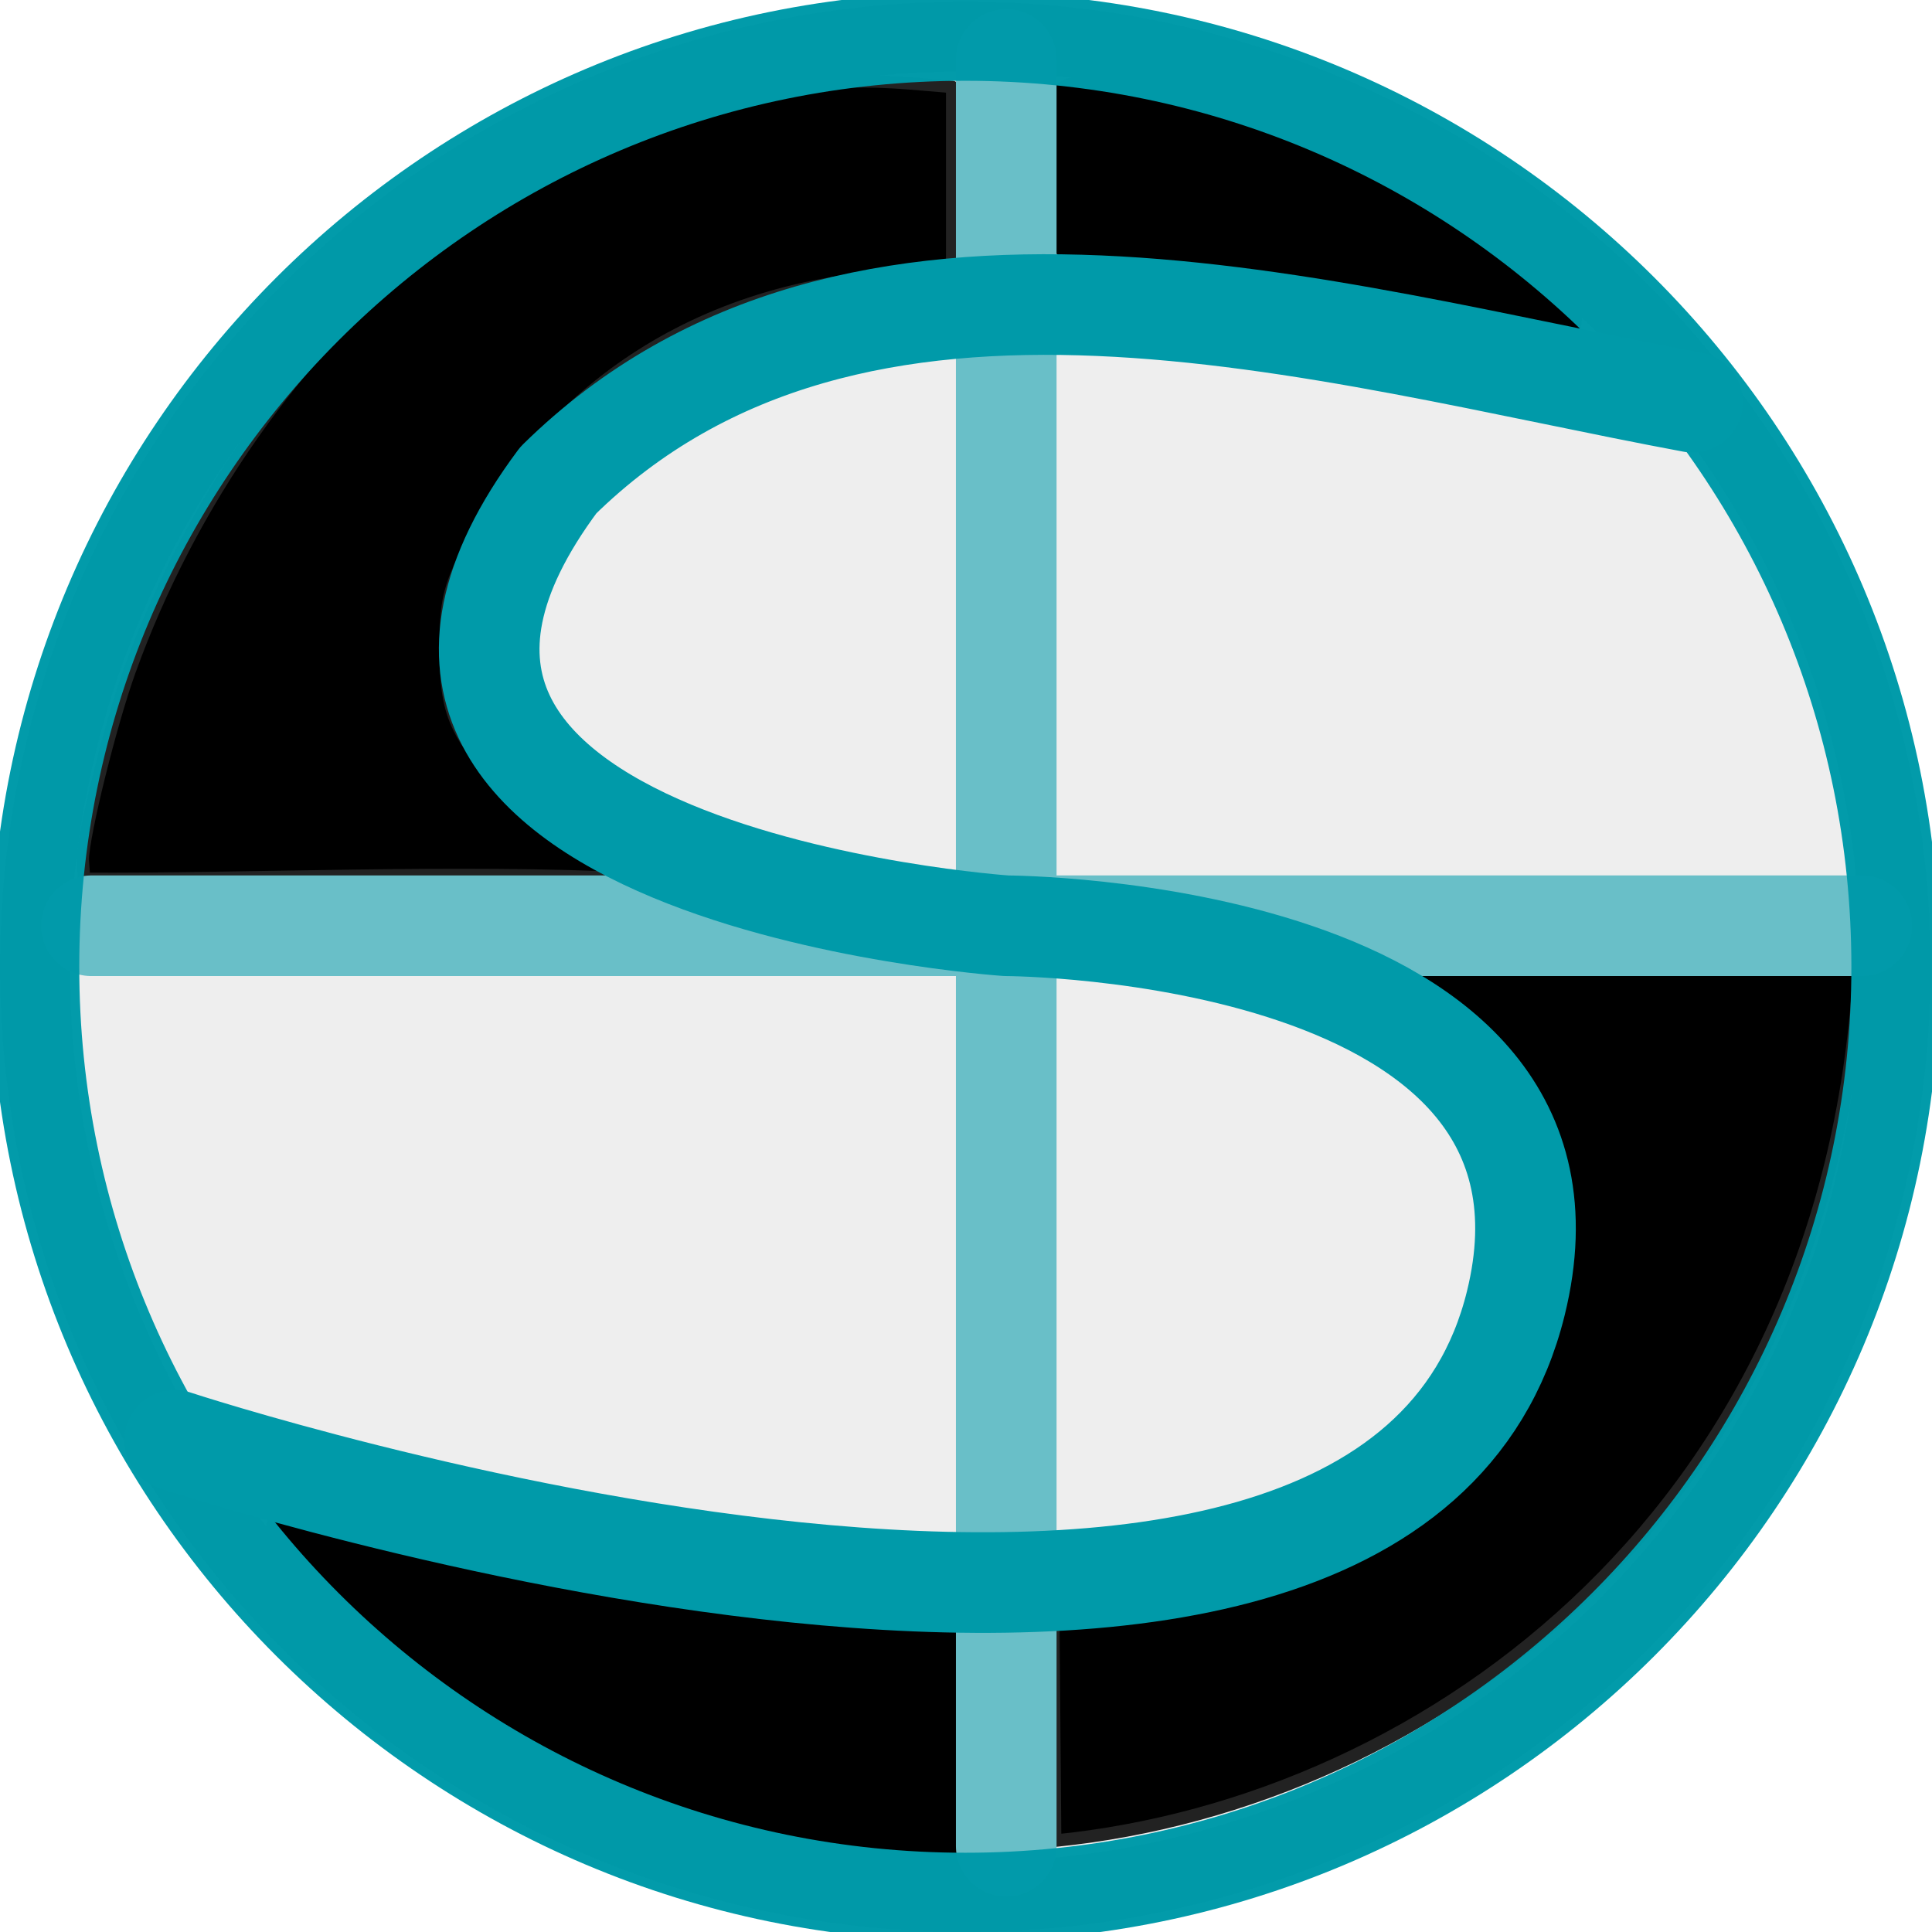
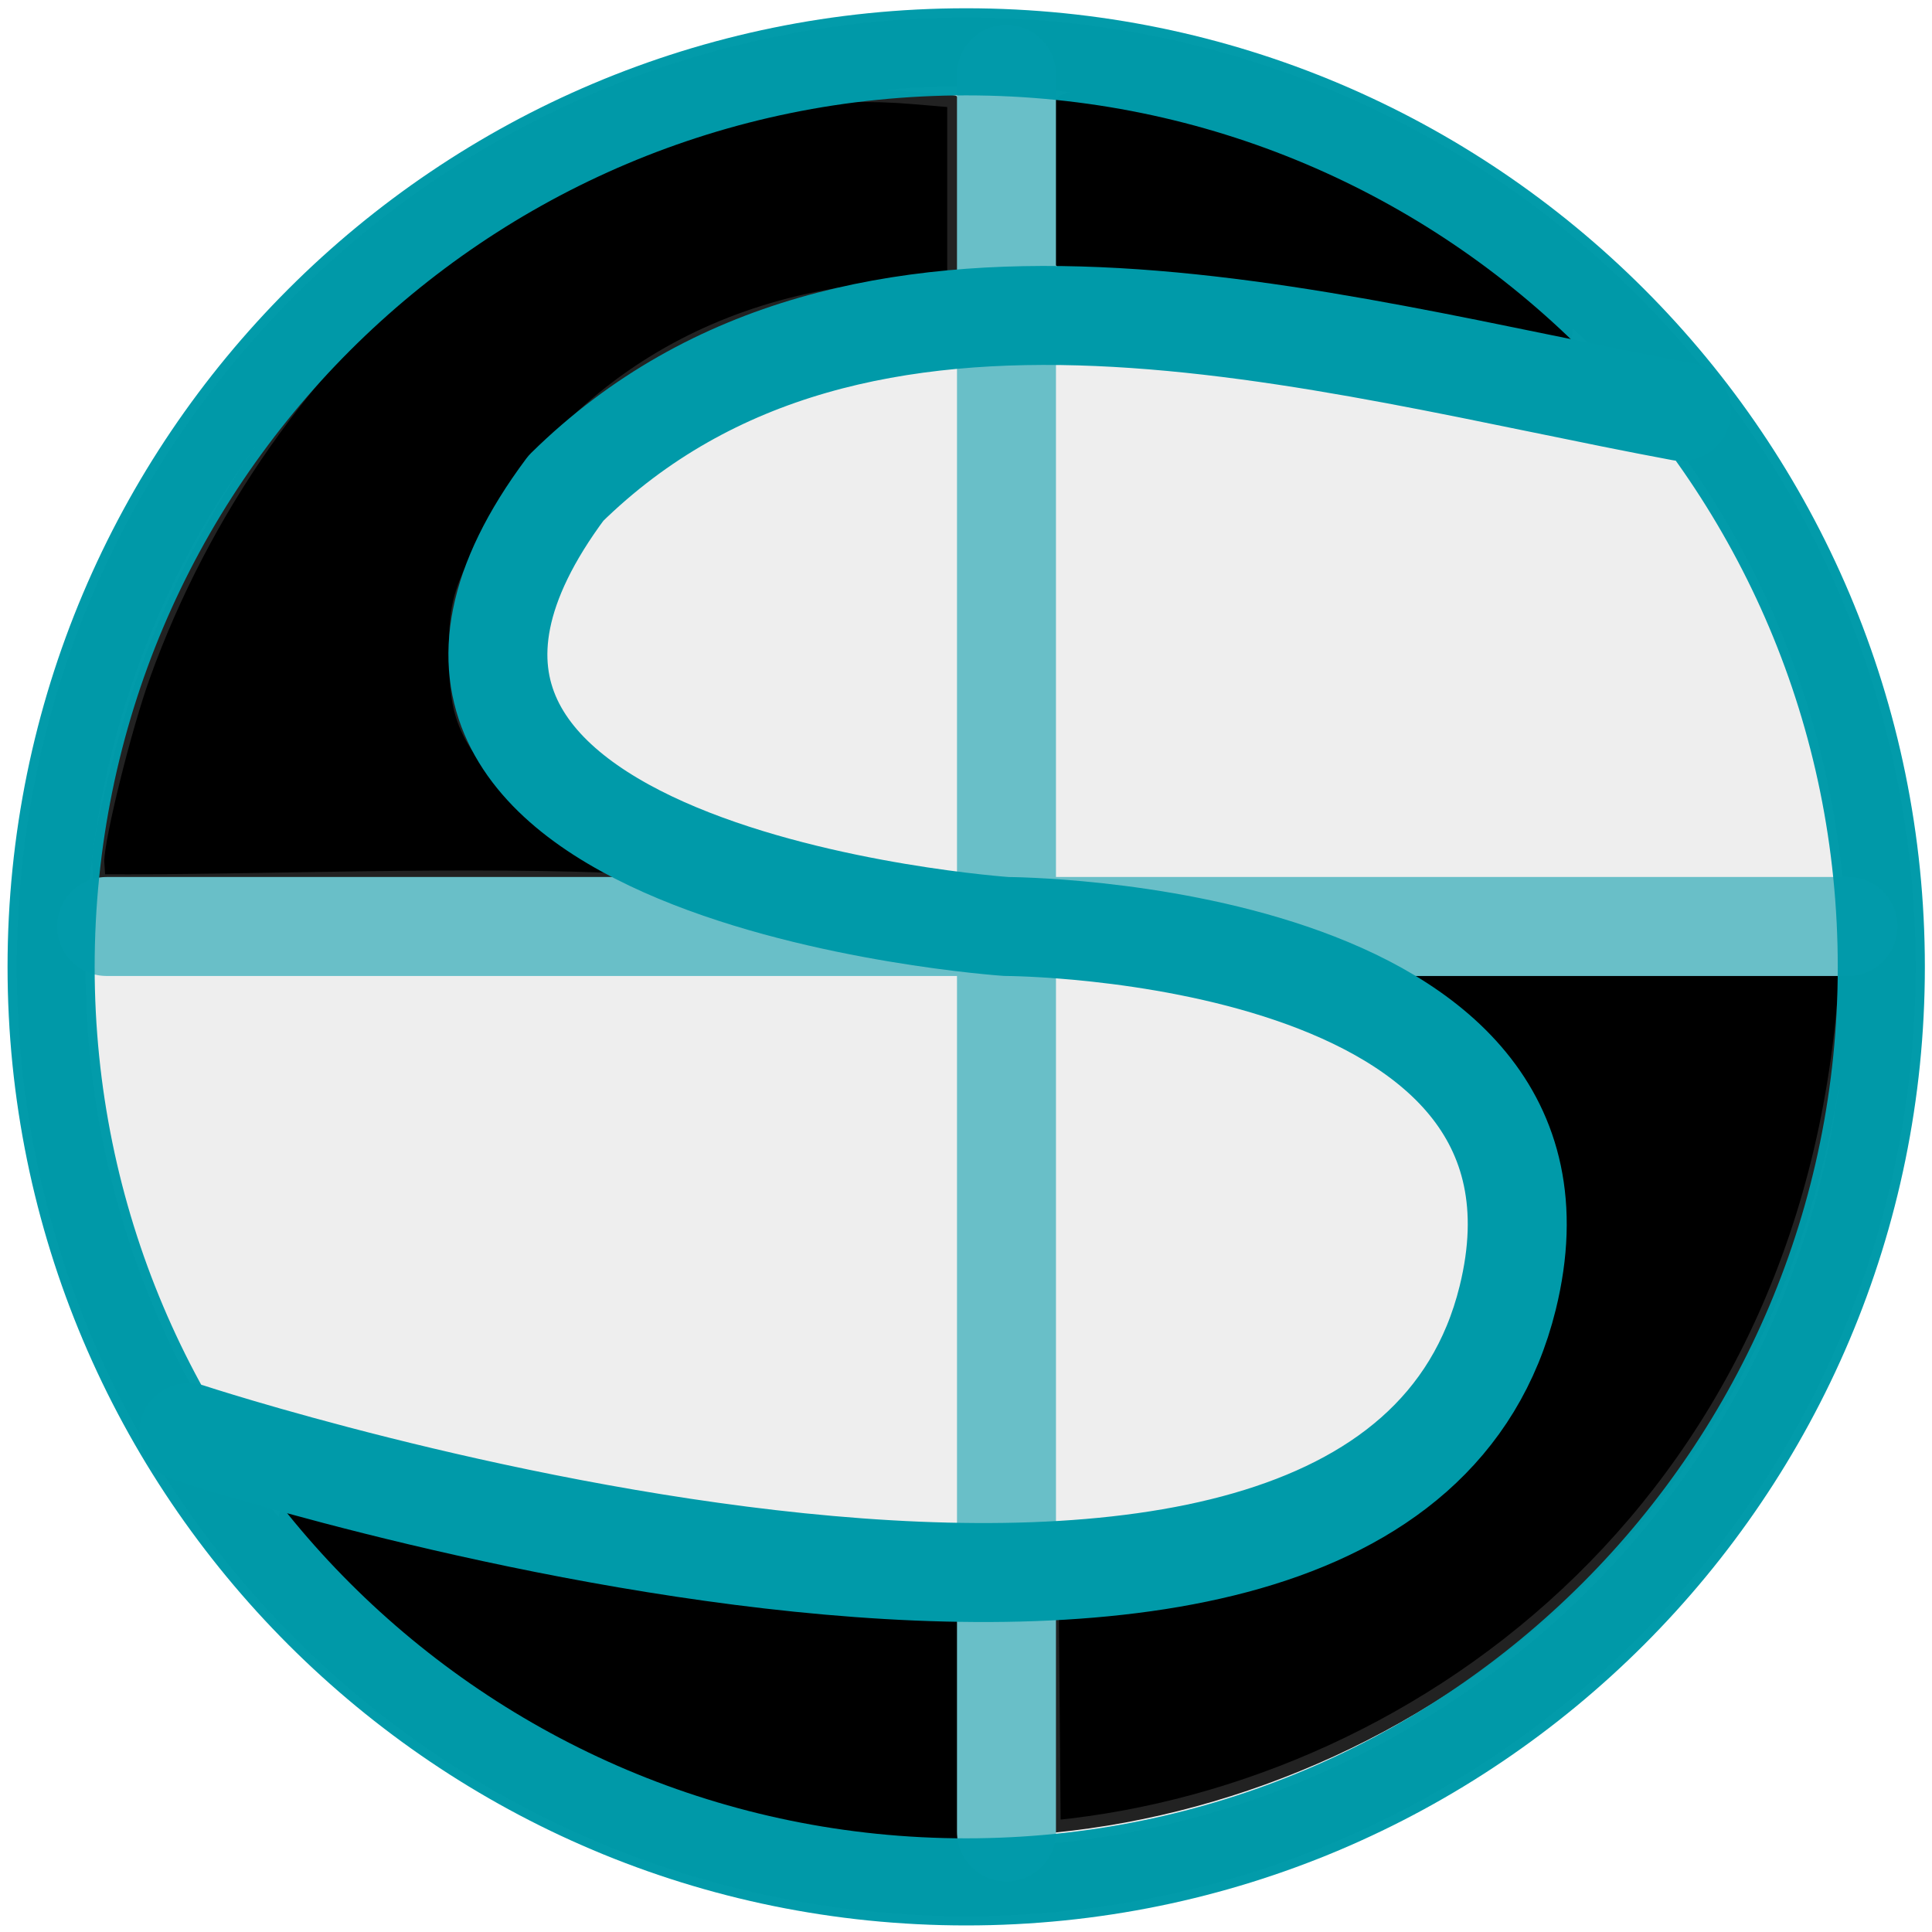
- <svg xmlns="http://www.w3.org/2000/svg" width="48" height="48" viewBox="0 0 48 48" id="svg2" version="1.1">
+ <svg xmlns="http://www.w3.org/2000/svg" width="512" height="512" viewBox="0 0 512 512" id="svg2" version="1.1">
  <defs id="defs4" />
  <g id="layer1" transform="translate(0,-1004.362)" style="display:inline">
-     <path style="fill:#000000;stroke:#009aa9;stroke-width:0.029;stroke-linecap:round;stroke-linejoin:round;stroke-miterlimit:4;stroke-dasharray:none;stroke-opacity:0.945" d="m 22.549,1027.25 c 0.045,0 0.12,0 0.165,0 0.045,0 0.008,0 -0.083,0 -0.091,0 -0.128,0 -0.083,0 z" id="path4298" />
-     <ellipse style="fill:#eeeeee;fill-opacity:1;stroke:#222222;stroke-width:1.737;stroke-linecap:round;stroke-linejoin:round;stroke-miterlimit:4;stroke-dasharray:none;stroke-opacity:1" id="path4136-3" cx="23.983" cy="1028.382" rx="23.114" ry="23.112" />
-     <path style="display:inline;fill:#000000;fill-opacity:1;stroke:#000000;stroke-width:1.5;stroke-linecap:round;stroke-linejoin:round;stroke-miterlimit:4;stroke-dasharray:none;stroke-dashoffset:0;stroke-opacity:1" d="m 38.549,1012.286 c -3.642,-0.873 -8.025,-2.035 -11.815,-2.19 l 0,-3.066 c 5.121,0.414 10.803,3.761 11.815,5.256 z" id="path4168" />
-     <path style="display:inline;fill:#000000;fill-opacity:1;stroke:#222222;stroke-width:0.31;stroke-linecap:round;stroke-linejoin:round;stroke-miterlimit:4;stroke-dasharray:none;stroke-dashoffset:0;stroke-opacity:1" d="m 2.056,1025.715 c 0.008,-0.625 0.692,-3.381 1.164,-4.688 2.991,-8.281 10.627,-15.332 19.412,-14.592 l 1.026,0.086 0,4.638 -1.026,0.04 c -5.474,0.213 -9.168,3.111 -10.989,6.789 -0.494,0.997 -0.572,1.343 -0.569,2.5 0.003,1.03 0.095,1.514 0.393,2.077 0.493,0.932 1.908,2.039 3.195,2.882 l 1.146,0.75 c -4.388,-0.228 -9.801,0.026 -13.72,0 z" id="path4174" />
-     <path style="display:inline;fill:#000000;fill-opacity:1;stroke:#222222;stroke-width:0.31;stroke-linecap:round;stroke-linejoin:round;stroke-miterlimit:4;stroke-dasharray:none;stroke-dashoffset:0;stroke-opacity:1" d="m 26.169,1044.683 c 11.435,-0.638 17.271,-9.616 8.037,-16.383 4.375,-0.01 7.623,-0.048 11.998,-0.054 -0.642,13.493 -10.6,20.911 -19.99,21.847 z" id="path4172" />
-     <path style="display:inline;fill:#000000;fill-opacity:1;stroke:#000000;stroke-width:1.5;stroke-linecap:round;stroke-linejoin:round;stroke-miterlimit:4;stroke-dasharray:none;stroke-dashoffset:0;stroke-opacity:1" d="m 7.361,1042.374 c 5.382,1.294 11.015,2.463 16.044,2.729 l 0,5.326 c -6.458,-0.21 -13.101,-3.941 -16.044,-8.055 z" id="path4170" />
+     <path style="fill:#000000;stroke:#009aa9;stroke-width:0.306;stroke-linecap:round;stroke-linejoin:round;stroke-miterlimit:4;stroke-dasharray:none;stroke-opacity:0.945" d="m 241.009,1248.714 c 0.476,0 1.255,0 1.732,0 0.476,0 0.086,0 -0.866,0 -0.952,0 -1.342,0 -0.866,0 z" id="path4298" />
+     <ellipse style="fill:#eeeeee;fill-opacity:1;stroke:#222222;stroke-width:18.23;stroke-linecap:round;stroke-linejoin:round;stroke-miterlimit:4;stroke-dasharray:none;stroke-opacity:1" id="path4136-3" cx="256.055" cy="1260.588" rx="242.512" ry="242.492" />
+     <path style="display:inline;fill:#000000;fill-opacity:1;stroke:#000000;stroke-width:15.738;stroke-linecap:round;stroke-linejoin:round;stroke-miterlimit:4;stroke-dasharray:none;stroke-dashoffset:0;stroke-opacity:1" d="m 408.883,1091.711 c -38.208,-9.161 -84.201,-21.349 -123.966,-22.977 v -32.171 c 53.729,4.345 113.346,39.46 123.966,55.148 z" id="path4168" />
+     <path style="display:inline;fill:#000000;fill-opacity:1;stroke:#222222;stroke-width:3.254;stroke-linecap:round;stroke-linejoin:round;stroke-miterlimit:4;stroke-dasharray:none;stroke-dashoffset:0;stroke-opacity:1" d="m 26,1232.609 c 0.081,-6.556 7.262,-35.471 12.214,-49.182 31.383,-86.889 111.498,-160.865 203.674,-153.106 l 10.763,0.902 v 48.664 l -10.763,0.42 c -57.435,2.236 -96.189,32.638 -115.301,71.228 -5.179,10.457 -6.006,14.09 -5.968,26.23 0.034,10.805 0.995,15.888 4.122,21.796 5.175,9.776 20.014,21.396 33.52,30.244 l 12.02,7.873 c -46.036,-2.393 -102.835,0.273 -143.95,0 z" id="path4174" />
+     <path style="display:inline;fill:#000000;fill-opacity:1;stroke:#222222;stroke-width:3.253;stroke-linecap:round;stroke-linejoin:round;stroke-miterlimit:4;stroke-dasharray:none;stroke-dashoffset:0;stroke-opacity:1" d="m 278.993,1431.627 c 119.978,-6.695 181.204,-100.893 84.329,-171.897 45.902,-0.105 79.976,-0.504 125.878,-0.567 -6.738,141.566 -111.219,219.4 -209.739,229.217 z" id="path4172" />
+     <path style="display:inline;fill:#000000;fill-opacity:1;stroke:#000000;stroke-width:15.738;stroke-linecap:round;stroke-linejoin:round;stroke-miterlimit:4;stroke-dasharray:none;stroke-dashoffset:0;stroke-opacity:1" d="m 81.66,1407.396 c 56.467,13.579 115.569,25.839 168.332,28.633 v 55.878 c -67.762,-2.199 -137.45,-41.35 -168.332,-84.511 z" id="path4170" />
  </g>
  <g id="layer2" style="display:inline">
-     <path style="fill:#999999;fill-opacity:1;fill-rule:evenodd;stroke:#69bfc8;stroke-width:2.5;stroke-linecap:round;stroke-linejoin:round;stroke-miterlimit:4;stroke-dasharray:none;stroke-opacity:1" d="M 2.272,23 46.254,23" id="path4140" />
-     <path style="fill:#999999;fill-opacity:1;fill-rule:evenodd;stroke:#69bfc8;stroke-width:2.5;stroke-linecap:round;stroke-linejoin:round;stroke-miterlimit:4;stroke-dasharray:none;stroke-opacity:1" d="M 25,45.869 25,1.479" id="path4140-3" />
+     <path style="fill:#999999;fill-opacity:1;fill-rule:evenodd;stroke:#69bfc8;stroke-width:26.23;stroke-linecap:round;stroke-linejoin:round;stroke-miterlimit:4;stroke-dasharray:none;stroke-opacity:1" d="M 28.265,245.529 H 489.726" id="path4140" />
+     <path style="fill:#999999;fill-opacity:1;fill-rule:evenodd;stroke:#69bfc8;stroke-width:26.23;stroke-linecap:round;stroke-linejoin:round;stroke-miterlimit:4;stroke-dasharray:none;stroke-opacity:1" d="m 266.728,485.475 -0.002,-465.749" id="path4140-3" />
  </g>
  <g id="layer4" style="display:inline;opacity:0.99">
-     <ellipse style="fill:#eeeeee;fill-opacity:0;stroke:#009aa9;stroke-width:2.2;stroke-linecap:round;stroke-linejoin:round;stroke-miterlimit:4;stroke-dasharray:none;stroke-opacity:1" id="path4136" cx="23.983" cy="24.019" rx="23.114" ry="23.112" />
+     <ellipse style="fill:#eeeeee;fill-opacity:0;stroke:#009aa9;stroke-width:23.082;stroke-linecap:round;stroke-linejoin:round;stroke-miterlimit:4;stroke-dasharray:none;stroke-opacity:1" id="path4136" cx="256.055" cy="256.226" rx="242.512" ry="242.492" />
  </g>
  <g id="layer3" style="display:inline">
-     <path style="fill:none;fill-rule:evenodd;stroke:#009aa9;stroke-width:2.5;stroke-linecap:round;stroke-linejoin:round;stroke-miterlimit:4;stroke-dasharray:none;stroke-dashoffset:0;stroke-opacity:1" d="m 4.342,35.784 c 0,0 30.045,9.884 33.318,-3.405 C 39.962,23.035 25,23 25,23 25,23 6.55,21.74 13.872,11.929 21.265,4.655 32.909,8.291 42.049,9.992" id="path4138" />
+     <path style="fill:none;fill-rule:evenodd;stroke:#009aa9;stroke-width:26.23;stroke-linecap:round;stroke-linejoin:round;stroke-miterlimit:4;stroke-dasharray:none;stroke-dashoffset:0;stroke-opacity:1" d="m 49.989,379.658 c 0,0 315.226,103.7 349.572,-35.726 24.151,-98.04 -132.833,-98.402 -132.833,-98.402 0,0 -193.58,-13.216 -116.753,-116.159 77.567,-76.316 199.738,-38.17 295.634,-20.32" id="path4138" />
  </g>
</svg>
